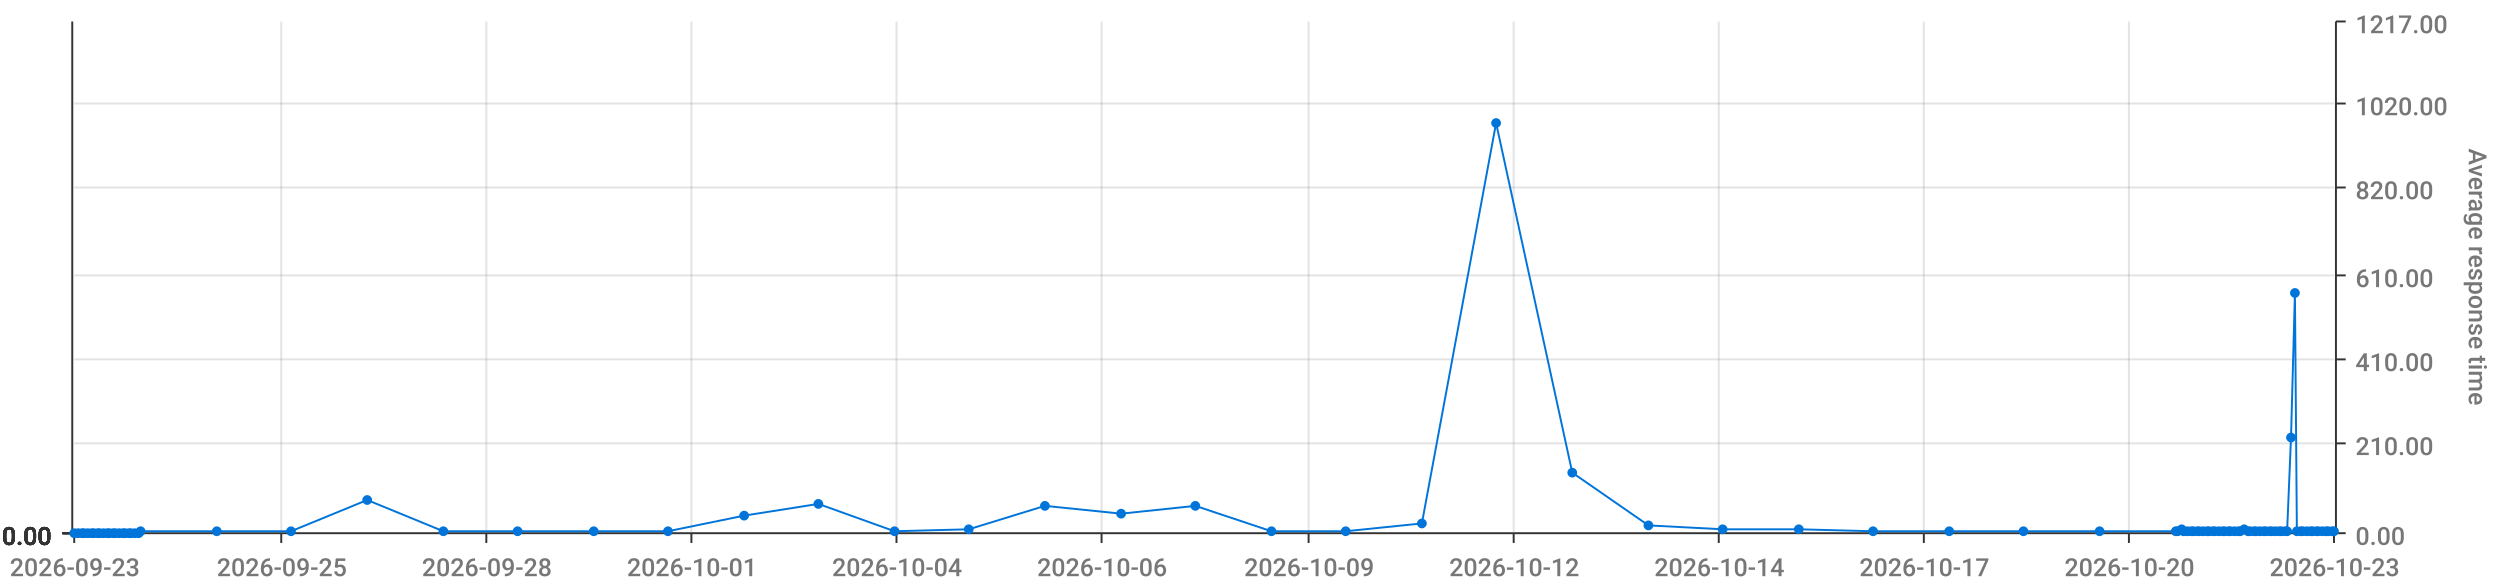
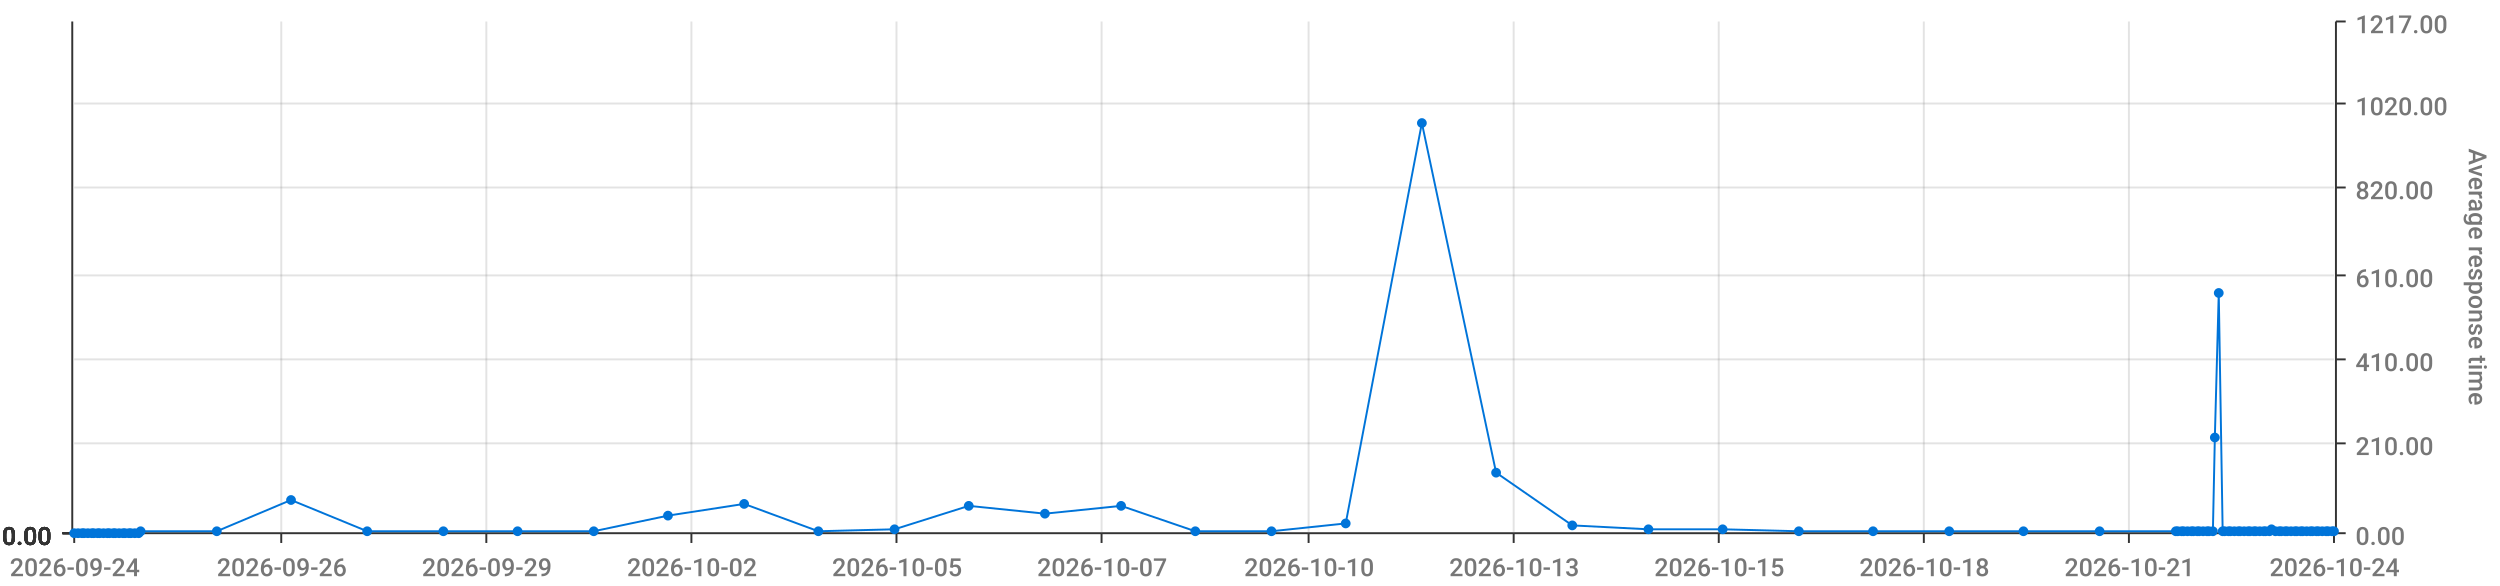
<svg xmlns="http://www.w3.org/2000/svg" viewBox="0 0 1280 300">
  <path d="M 0 0 L 1280 0 L 1280 300 L 0 300 L 0 0" style="stroke-width:0;stroke:rgba(255,255,255,1.0);fill:rgba(255,255,255,0.0)" />
  <path d="M 38 11 L 1195 11 L 1195 273 L 38 273 L 38 11" style="stroke-width:0;stroke:rgba(255,255,255,1.0);fill:rgba(255,255,255,0.0)" />
  <path d="M 38 273 L 1195 273" style="stroke-width:1;stroke:rgba(51,51,51,1.0);fill:rgba(255,255,255,0.0)" />
  <path d="M 38 273 L 38 278" style="stroke-width:1;stroke:rgba(51,51,51,1.0);fill:rgba(255,255,255,0.0)" />
-   <text x="5" y="295" style="stroke-width:0;stroke:none;fill:rgba(119,119,119,1.0);font-size:12.8px;font-family:'Roboto Medium',sans-serif">2026-09-23</text>
+   <text x="5" y="295" style="stroke-width:0;stroke:none;fill:rgba(119,119,119,1.0);font-size:12.8px;font-family:'Roboto Medium',sans-serif">2026-09-24</text>
  <path d="M 144 273 L 144 278" style="stroke-width:1;stroke:rgba(51,51,51,1.0);fill:rgba(255,255,255,0.0)" />
-   <text x="111" y="295" style="stroke-width:0;stroke:none;fill:rgba(119,119,119,1.0);font-size:12.8px;font-family:'Roboto Medium',sans-serif">2026-09-25</text>
+   <text x="111" y="295" style="stroke-width:0;stroke:none;fill:rgba(119,119,119,1.0);font-size:12.8px;font-family:'Roboto Medium',sans-serif">2026-09-26</text>
  <path d="M 249 273 L 249 278" style="stroke-width:1;stroke:rgba(51,51,51,1.0);fill:rgba(255,255,255,0.0)" />
-   <text x="216" y="295" style="stroke-width:0;stroke:none;fill:rgba(119,119,119,1.0);font-size:12.8px;font-family:'Roboto Medium',sans-serif">2026-09-28</text>
+   <text x="216" y="295" style="stroke-width:0;stroke:none;fill:rgba(119,119,119,1.0);font-size:12.8px;font-family:'Roboto Medium',sans-serif">2026-09-29</text>
  <path d="M 354 273 L 354 278" style="stroke-width:1;stroke:rgba(51,51,51,1.0);fill:rgba(255,255,255,0.0)" />
-   <text x="321" y="295" style="stroke-width:0;stroke:none;fill:rgba(119,119,119,1.0);font-size:12.8px;font-family:'Roboto Medium',sans-serif">2026-10-01</text>
+   <text x="321" y="295" style="stroke-width:0;stroke:none;fill:rgba(119,119,119,1.0);font-size:12.8px;font-family:'Roboto Medium',sans-serif">2026-10-02</text>
  <path d="M 459 273 L 459 278" style="stroke-width:1;stroke:rgba(51,51,51,1.0);fill:rgba(255,255,255,0.0)" />
-   <text x="426" y="295" style="stroke-width:0;stroke:none;fill:rgba(119,119,119,1.0);font-size:12.8px;font-family:'Roboto Medium',sans-serif">2026-10-04</text>
+   <text x="426" y="295" style="stroke-width:0;stroke:none;fill:rgba(119,119,119,1.0);font-size:12.8px;font-family:'Roboto Medium',sans-serif">2026-10-05</text>
  <path d="M 564 273 L 564 278" style="stroke-width:1;stroke:rgba(51,51,51,1.0);fill:rgba(255,255,255,0.0)" />
-   <text x="531" y="295" style="stroke-width:0;stroke:none;fill:rgba(119,119,119,1.0);font-size:12.8px;font-family:'Roboto Medium',sans-serif">2026-10-06</text>
+   <text x="531" y="295" style="stroke-width:0;stroke:none;fill:rgba(119,119,119,1.0);font-size:12.8px;font-family:'Roboto Medium',sans-serif">2026-10-07</text>
  <path d="M 670 273 L 670 278" style="stroke-width:1;stroke:rgba(51,51,51,1.0);fill:rgba(255,255,255,0.0)" />
-   <text x="637" y="295" style="stroke-width:0;stroke:none;fill:rgba(119,119,119,1.0);font-size:12.8px;font-family:'Roboto Medium',sans-serif">2026-10-09</text>
+   <text x="637" y="295" style="stroke-width:0;stroke:none;fill:rgba(119,119,119,1.0);font-size:12.8px;font-family:'Roboto Medium',sans-serif">2026-10-10</text>
  <path d="M 775 273 L 775 278" style="stroke-width:1;stroke:rgba(51,51,51,1.0);fill:rgba(255,255,255,0.0)" />
-   <text x="742" y="295" style="stroke-width:0;stroke:none;fill:rgba(119,119,119,1.0);font-size:12.8px;font-family:'Roboto Medium',sans-serif">2026-10-12</text>
+   <text x="742" y="295" style="stroke-width:0;stroke:none;fill:rgba(119,119,119,1.0);font-size:12.8px;font-family:'Roboto Medium',sans-serif">2026-10-13</text>
  <path d="M 880 273 L 880 278" style="stroke-width:1;stroke:rgba(51,51,51,1.0);fill:rgba(255,255,255,0.0)" />
-   <text x="847" y="295" style="stroke-width:0;stroke:none;fill:rgba(119,119,119,1.0);font-size:12.8px;font-family:'Roboto Medium',sans-serif">2026-10-14</text>
+   <text x="847" y="295" style="stroke-width:0;stroke:none;fill:rgba(119,119,119,1.0);font-size:12.8px;font-family:'Roboto Medium',sans-serif">2026-10-15</text>
  <path d="M 985 273 L 985 278" style="stroke-width:1;stroke:rgba(51,51,51,1.0);fill:rgba(255,255,255,0.0)" />
-   <text x="952" y="295" style="stroke-width:0;stroke:none;fill:rgba(119,119,119,1.0);font-size:12.8px;font-family:'Roboto Medium',sans-serif">2026-10-17</text>
+   <text x="952" y="295" style="stroke-width:0;stroke:none;fill:rgba(119,119,119,1.0);font-size:12.8px;font-family:'Roboto Medium',sans-serif">2026-10-18</text>
  <path d="M 1090 273 L 1090 278" style="stroke-width:1;stroke:rgba(51,51,51,1.0);fill:rgba(255,255,255,0.0)" />
-   <text x="1057" y="295" style="stroke-width:0;stroke:none;fill:rgba(119,119,119,1.0);font-size:12.8px;font-family:'Roboto Medium',sans-serif">2026-10-20</text>
+   <text x="1057" y="295" style="stroke-width:0;stroke:none;fill:rgba(119,119,119,1.0);font-size:12.8px;font-family:'Roboto Medium',sans-serif">2026-10-21</text>
  <path d="M 1195 273 L 1195 278" style="stroke-width:1;stroke:rgba(51,51,51,1.0);fill:rgba(255,255,255,0.0)" />
-   <text x="1162" y="295" style="stroke-width:0;stroke:none;fill:rgba(119,119,119,1.0);font-size:12.8px;font-family:'Roboto Medium',sans-serif">2026-10-23</text>
+   <text x="1162" y="295" style="stroke-width:0;stroke:none;fill:rgba(119,119,119,1.0);font-size:12.8px;font-family:'Roboto Medium',sans-serif">2026-10-24</text>
  <path d="M 144 273 L 144 11" style="stroke-width:1;stroke:rgba(119,119,119,0.2);fill:none" />
  <path d="M 249 273 L 249 11" style="stroke-width:1;stroke:rgba(119,119,119,0.2);fill:none" />
  <path d="M 354 273 L 354 11" style="stroke-width:1;stroke:rgba(119,119,119,0.2);fill:none" />
  <path d="M 459 273 L 459 11" style="stroke-width:1;stroke:rgba(119,119,119,0.2);fill:none" />
  <path d="M 564 273 L 564 11" style="stroke-width:1;stroke:rgba(119,119,119,0.2);fill:none" />
  <path d="M 670 273 L 670 11" style="stroke-width:1;stroke:rgba(119,119,119,0.2);fill:none" />
  <path d="M 775 273 L 775 11" style="stroke-width:1;stroke:rgba(119,119,119,0.2);fill:none" />
  <path d="M 880 273 L 880 11" style="stroke-width:1;stroke:rgba(119,119,119,0.2);fill:none" />
  <path d="M 985 273 L 985 11" style="stroke-width:1;stroke:rgba(119,119,119,0.2);fill:none" />
  <path d="M 1090 273 L 1090 11" style="stroke-width:1;stroke:rgba(119,119,119,0.2);fill:none" />
  <path d="M 1196 273 L 1196 11" style="stroke-width:1;stroke:rgba(51,51,51,1.0);fill:rgba(255,255,255,0.0)" />
  <path d="M 1196 273 L 1201 273" style="stroke-width:1;stroke:rgba(51,51,51,1.0);fill:rgba(255,255,255,0.0)" />
  <text x="1206" y="279" style="stroke-width:0;stroke:none;fill:rgba(119,119,119,1.0);font-size:12.8px;font-family:'Roboto Medium',sans-serif">0.00</text>
  <path d="M 1196 227 L 1201 227" style="stroke-width:1;stroke:rgba(51,51,51,1.0);fill:rgba(255,255,255,0.0)" />
  <text x="1206" y="233" style="stroke-width:0;stroke:none;fill:rgba(119,119,119,1.0);font-size:12.8px;font-family:'Roboto Medium',sans-serif">210.00</text>
  <path d="M 1196 184 L 1201 184" style="stroke-width:1;stroke:rgba(51,51,51,1.0);fill:rgba(255,255,255,0.0)" />
  <text x="1206" y="190" style="stroke-width:0;stroke:none;fill:rgba(119,119,119,1.0);font-size:12.8px;font-family:'Roboto Medium',sans-serif">410.00</text>
  <path d="M 1196 141 L 1201 141" style="stroke-width:1;stroke:rgba(51,51,51,1.0);fill:rgba(255,255,255,0.0)" />
  <text x="1206" y="147" style="stroke-width:0;stroke:none;fill:rgba(119,119,119,1.0);font-size:12.8px;font-family:'Roboto Medium',sans-serif">610.00</text>
  <path d="M 1196 96 L 1201 96" style="stroke-width:1;stroke:rgba(51,51,51,1.0);fill:rgba(255,255,255,0.0)" />
  <text x="1206" y="102" style="stroke-width:0;stroke:none;fill:rgba(119,119,119,1.0);font-size:12.8px;font-family:'Roboto Medium',sans-serif">820.00</text>
  <path d="M 1196 53 L 1201 53" style="stroke-width:1;stroke:rgba(51,51,51,1.0);fill:rgba(255,255,255,0.0)" />
  <text x="1206" y="59" style="stroke-width:0;stroke:none;fill:rgba(119,119,119,1.0);font-size:12.8px;font-family:'Roboto Medium',sans-serif">1020.00</text>
  <path d="M 1196 11 L 1201 11" style="stroke-width:1;stroke:rgba(51,51,51,1.0);fill:rgba(255,255,255,0.0)" />
  <text x="1206" y="17" style="stroke-width:0;stroke:none;fill:rgba(119,119,119,1.0);font-size:12.8px;font-family:'Roboto Medium',sans-serif">1217.00</text>
  <text x="1264" y="76" style="stroke-width:0;stroke:none;fill:rgba(119,119,119,1.0);font-size:12.8px;font-family:'Roboto Medium',sans-serif" transform="rotate(90.00,1264,76)">Average response time</text>
  <path d="M 38 273 L 1195 273" style="stroke-width:0;stroke:rgba(255,255,255,0.0);fill:none" />
  <path d="M 38 227 L 1195 227" style="stroke-width:1;stroke:rgba(119,119,119,0.2);fill:none" />
  <path d="M 38 184 L 1195 184" style="stroke-width:1;stroke:rgba(119,119,119,0.2);fill:none" />
  <path d="M 38 141 L 1195 141" style="stroke-width:1;stroke:rgba(119,119,119,0.2);fill:none" />
  <path d="M 38 96 L 1195 96" style="stroke-width:1;stroke:rgba(119,119,119,0.2);fill:none" />
  <path d="M 38 53 L 1195 53" style="stroke-width:1;stroke:rgba(119,119,119,0.2);fill:none" />
  <path d="M 37 273 L 37 11" style="stroke-width:1;stroke:rgba(51,51,51,1.0);fill:rgba(255,255,255,0.0)" />
  <path d="M 37 273 L 32 273" style="stroke-width:1;stroke:rgba(51,51,51,1.0);fill:rgba(255,255,255,0.0)" />
  <text x="1" y="279" style="stroke-width:0;stroke:none;fill:rgba(51,51,51,1.0);font-size:12.8px;font-family:'Roboto Medium',sans-serif">0.00</text>
  <path d="M 37 273 L 32 273" style="stroke-width:1;stroke:rgba(51,51,51,1.0);fill:rgba(255,255,255,0.0)" />
  <text x="1" y="279" style="stroke-width:0;stroke:none;fill:rgba(51,51,51,1.0);font-size:12.8px;font-family:'Roboto Medium',sans-serif">0.00</text>
  <path d="M 37 273 L 32 273" style="stroke-width:1;stroke:rgba(51,51,51,1.0);fill:rgba(255,255,255,0.0)" />
  <text x="1" y="279" style="stroke-width:0;stroke:none;fill:rgba(51,51,51,1.0);font-size:12.8px;font-family:'Roboto Medium',sans-serif">0.00</text>
  <path d="M 37 273 L 32 273" style="stroke-width:1;stroke:rgba(51,51,51,1.0);fill:rgba(255,255,255,0.0)" />
  <text x="1" y="279" style="stroke-width:0;stroke:none;fill:rgba(51,51,51,1.0);font-size:12.8px;font-family:'Roboto Medium',sans-serif">0.00</text>
  <path d="M 37 273 L 32 273" style="stroke-width:1;stroke:rgba(51,51,51,1.0);fill:rgba(255,255,255,0.0)" />
  <text x="1" y="279" style="stroke-width:0;stroke:none;fill:rgba(51,51,51,1.0);font-size:12.8px;font-family:'Roboto Medium',sans-serif">0.00</text>
  <path d="M 37 273 L 32 273" style="stroke-width:1;stroke:rgba(51,51,51,1.0);fill:rgba(255,255,255,0.0)" />
  <text x="1" y="279" style="stroke-width:0;stroke:none;fill:rgba(51,51,51,1.0);font-size:12.8px;font-family:'Roboto Medium',sans-serif">0.00</text>
  <path d="M 37 273 L 32 273" style="stroke-width:1;stroke:rgba(51,51,51,1.0);fill:rgba(255,255,255,0.0)" />
  <text x="1" y="279" style="stroke-width:0;stroke:none;fill:rgba(51,51,51,1.0);font-size:12.8px;font-family:'Roboto Medium',sans-serif">0.00</text>
  <path d="M 38 273 L 1195 273" style="stroke-width:0;stroke:rgba(255,255,255,0.0);fill:none" />
  <path d="M 38 273 L 1195 273" style="stroke-width:0;stroke:rgba(255,255,255,0.0);fill:none" />
  <path d="M 38 273 L 1195 273" style="stroke-width:0;stroke:rgba(255,255,255,0.0);fill:none" />
  <path d="M 38 273 L 1195 273" style="stroke-width:0;stroke:rgba(255,255,255,0.0);fill:none" />
  <path d="M 38 273 L 1195 273" style="stroke-width:0;stroke:rgba(255,255,255,0.0);fill:none" />
  <path d="M 38 273 L 1195 273" style="stroke-width:0;stroke:rgba(255,255,255,0.0);fill:none" />
-   <path d="M 38 273 L 40 273 L 42 273 L 43 273 L 45 273 L 47 273 L 48 273 L 50 273 L 51 273 L 53 273 L 55 273 L 56 273 L 58 273 L 59 273 L 61 273 L 63 273 L 64 273 L 66 273 L 67 273 L 69 273 L 71 273 L 72 272 L 111 272 L 149 272 L 188 256 L 227 272 L 265 272 L 304 272 L 342 272 L 381 264 L 419 258 L 458 272 L 496 271 L 535 259 L 574 263 L 612 259 L 651 272 L 689 272 L 728 268 L 766 63 L 805 242 L 844 269 L 882 271 L 921 271 L 959 272 L 998 272 L 1036 272 L 1075 272 L 1114 272 L 1115 272 L 1117 271 L 1118 272 L 1120 272 L 1122 272 L 1123 272 L 1125 272 L 1126 272 L 1128 272 L 1130 272 L 1131 272 L 1133 272 L 1134 272 L 1136 272 L 1138 272 L 1139 272 L 1141 272 L 1142 272 L 1144 272 L 1146 272 L 1147 272 L 1149 271 L 1151 272 L 1152 272 L 1154 272 L 1155 272 L 1157 272 L 1159 272 L 1160 272 L 1162 272 L 1163 272 L 1165 272 L 1167 272 L 1168 272 L 1170 272 L 1171 272 L 1173 224 L 1175 150 L 1176 272 L 1178 272 L 1179 272 L 1181 272 L 1183 272 L 1184 272 L 1186 272 L 1187 272 L 1189 272 L 1191 272 L 1192 272 L 1194 272 L 1195 272" style="stroke-width:1;stroke:rgba(0,116,217,1.0);fill:rgba(255,255,255,0.0)" />
+   <path d="M 38 273 L 40 273 L 42 273 L 43 273 L 45 273 L 47 273 L 48 273 L 50 273 L 51 273 L 53 273 L 55 273 L 56 273 L 58 273 L 59 273 L 61 273 L 63 273 L 64 273 L 66 273 L 67 273 L 69 273 L 71 273 L 72 272 L 111 272 L 149 256 L 188 272 L 227 272 L 265 272 L 304 272 L 342 264 L 381 258 L 419 272 L 458 271 L 496 259 L 535 263 L 574 259 L 612 272 L 651 272 L 689 268 L 728 63 L 766 242 L 805 269 L 844 271 L 882 271 L 921 272 L 959 272 L 998 272 L 1036 272 L 1075 272 L 1114 272 L 1115 272 L 1117 272 L 1118 272 L 1120 272 L 1122 272 L 1123 272 L 1125 272 L 1126 272 L 1128 272 L 1130 272 L 1131 272 L 1133 272 L 1134 224 L 1136 150 L 1138 272 L 1139 272 L 1141 272 L 1142 272 L 1144 272 L 1146 272 L 1147 272 L 1149 272 L 1151 272 L 1152 272 L 1154 272 L 1155 272 L 1157 272 L 1159 272 L 1160 272 L 1162 272 L 1163 271 L 1165 272 L 1167 272 L 1168 272 L 1170 272 L 1171 272 L 1173 272 L 1175 272 L 1176 272 L 1178 272 L 1179 272 L 1181 272 L 1183 272 L 1184 272 L 1186 272 L 1187 272 L 1189 272 L 1191 272 L 1192 272 L 1194 272 L 1195 272" style="stroke-width:1;stroke:rgba(0,116,217,1.0);fill:rgba(255,255,255,0.0)" />
  <circle cx="38" cy="273" r="2" style="stroke-width:1;stroke:rgba(0,116,217,1.0);fill:rgba(0,116,217,1.0)" />
  <path d="" style="stroke-width:1;stroke:rgba(0,116,217,1.0);fill:rgba(0,116,217,1.0)" />
  <circle cx="40" cy="273" r="2" style="stroke-width:1;stroke:rgba(0,116,217,1.0);fill:rgba(0,116,217,1.0)" />
  <path d="" style="stroke-width:1;stroke:rgba(0,116,217,1.0);fill:rgba(0,116,217,1.0)" />
  <circle cx="42" cy="273" r="2" style="stroke-width:1;stroke:rgba(0,116,217,1.0);fill:rgba(0,116,217,1.0)" />
  <path d="" style="stroke-width:1;stroke:rgba(0,116,217,1.0);fill:rgba(0,116,217,1.0)" />
  <circle cx="43" cy="273" r="2" style="stroke-width:1;stroke:rgba(0,116,217,1.0);fill:rgba(0,116,217,1.0)" />
  <path d="" style="stroke-width:1;stroke:rgba(0,116,217,1.0);fill:rgba(0,116,217,1.0)" />
  <circle cx="45" cy="273" r="2" style="stroke-width:1;stroke:rgba(0,116,217,1.0);fill:rgba(0,116,217,1.0)" />
  <path d="" style="stroke-width:1;stroke:rgba(0,116,217,1.0);fill:rgba(0,116,217,1.0)" />
  <circle cx="47" cy="273" r="2" style="stroke-width:1;stroke:rgba(0,116,217,1.0);fill:rgba(0,116,217,1.0)" />
  <path d="" style="stroke-width:1;stroke:rgba(0,116,217,1.0);fill:rgba(0,116,217,1.0)" />
  <circle cx="48" cy="273" r="2" style="stroke-width:1;stroke:rgba(0,116,217,1.0);fill:rgba(0,116,217,1.0)" />
  <path d="" style="stroke-width:1;stroke:rgba(0,116,217,1.0);fill:rgba(0,116,217,1.0)" />
  <circle cx="50" cy="273" r="2" style="stroke-width:1;stroke:rgba(0,116,217,1.0);fill:rgba(0,116,217,1.0)" />
  <path d="" style="stroke-width:1;stroke:rgba(0,116,217,1.0);fill:rgba(0,116,217,1.0)" />
  <circle cx="51" cy="273" r="2" style="stroke-width:1;stroke:rgba(0,116,217,1.0);fill:rgba(0,116,217,1.0)" />
  <path d="" style="stroke-width:1;stroke:rgba(0,116,217,1.0);fill:rgba(0,116,217,1.0)" />
  <circle cx="53" cy="273" r="2" style="stroke-width:1;stroke:rgba(0,116,217,1.0);fill:rgba(0,116,217,1.0)" />
  <path d="" style="stroke-width:1;stroke:rgba(0,116,217,1.0);fill:rgba(0,116,217,1.0)" />
  <circle cx="55" cy="273" r="2" style="stroke-width:1;stroke:rgba(0,116,217,1.0);fill:rgba(0,116,217,1.0)" />
  <path d="" style="stroke-width:1;stroke:rgba(0,116,217,1.0);fill:rgba(0,116,217,1.0)" />
  <circle cx="56" cy="273" r="2" style="stroke-width:1;stroke:rgba(0,116,217,1.0);fill:rgba(0,116,217,1.0)" />
  <path d="" style="stroke-width:1;stroke:rgba(0,116,217,1.0);fill:rgba(0,116,217,1.0)" />
  <circle cx="58" cy="273" r="2" style="stroke-width:1;stroke:rgba(0,116,217,1.0);fill:rgba(0,116,217,1.0)" />
  <path d="" style="stroke-width:1;stroke:rgba(0,116,217,1.0);fill:rgba(0,116,217,1.0)" />
  <circle cx="59" cy="273" r="2" style="stroke-width:1;stroke:rgba(0,116,217,1.0);fill:rgba(0,116,217,1.0)" />
  <path d="" style="stroke-width:1;stroke:rgba(0,116,217,1.0);fill:rgba(0,116,217,1.0)" />
  <circle cx="61" cy="273" r="2" style="stroke-width:1;stroke:rgba(0,116,217,1.0);fill:rgba(0,116,217,1.0)" />
  <path d="" style="stroke-width:1;stroke:rgba(0,116,217,1.0);fill:rgba(0,116,217,1.0)" />
  <circle cx="63" cy="273" r="2" style="stroke-width:1;stroke:rgba(0,116,217,1.0);fill:rgba(0,116,217,1.0)" />
  <path d="" style="stroke-width:1;stroke:rgba(0,116,217,1.0);fill:rgba(0,116,217,1.0)" />
  <circle cx="64" cy="273" r="2" style="stroke-width:1;stroke:rgba(0,116,217,1.0);fill:rgba(0,116,217,1.0)" />
  <path d="" style="stroke-width:1;stroke:rgba(0,116,217,1.0);fill:rgba(0,116,217,1.0)" />
  <circle cx="66" cy="273" r="2" style="stroke-width:1;stroke:rgba(0,116,217,1.0);fill:rgba(0,116,217,1.0)" />
  <path d="" style="stroke-width:1;stroke:rgba(0,116,217,1.0);fill:rgba(0,116,217,1.0)" />
  <circle cx="67" cy="273" r="2" style="stroke-width:1;stroke:rgba(0,116,217,1.0);fill:rgba(0,116,217,1.0)" />
  <path d="" style="stroke-width:1;stroke:rgba(0,116,217,1.0);fill:rgba(0,116,217,1.0)" />
  <circle cx="69" cy="273" r="2" style="stroke-width:1;stroke:rgba(0,116,217,1.0);fill:rgba(0,116,217,1.0)" />
  <path d="" style="stroke-width:1;stroke:rgba(0,116,217,1.0);fill:rgba(0,116,217,1.0)" />
  <circle cx="71" cy="273" r="2" style="stroke-width:1;stroke:rgba(0,116,217,1.0);fill:rgba(0,116,217,1.0)" />
  <path d="" style="stroke-width:1;stroke:rgba(0,116,217,1.0);fill:rgba(0,116,217,1.0)" />
  <circle cx="72" cy="272" r="2" style="stroke-width:1;stroke:rgba(0,116,217,1.0);fill:rgba(0,116,217,1.0)" />
  <path d="" style="stroke-width:1;stroke:rgba(0,116,217,1.0);fill:rgba(0,116,217,1.0)" />
  <circle cx="111" cy="272" r="2" style="stroke-width:1;stroke:rgba(0,116,217,1.0);fill:rgba(0,116,217,1.0)" />
  <path d="" style="stroke-width:1;stroke:rgba(0,116,217,1.0);fill:rgba(0,116,217,1.0)" />
-   <circle cx="149" cy="272" r="2" style="stroke-width:1;stroke:rgba(0,116,217,1.0);fill:rgba(0,116,217,1.0)" />
-   <path d="" style="stroke-width:1;stroke:rgba(0,116,217,1.0);fill:rgba(0,116,217,1.0)" />
-   <circle cx="188" cy="256" r="2" style="stroke-width:1;stroke:rgba(0,116,217,1.0);fill:rgba(0,116,217,1.0)" />
+   <circle cx="149" cy="256" r="2" style="stroke-width:1;stroke:rgba(0,116,217,1.0);fill:rgba(0,116,217,1.0)" />
+   <path d="" style="stroke-width:1;stroke:rgba(0,116,217,1.0);fill:rgba(0,116,217,1.0)" />
+   <circle cx="188" cy="272" r="2" style="stroke-width:1;stroke:rgba(0,116,217,1.0);fill:rgba(0,116,217,1.0)" />
  <path d="" style="stroke-width:1;stroke:rgba(0,116,217,1.0);fill:rgba(0,116,217,1.0)" />
  <circle cx="227" cy="272" r="2" style="stroke-width:1;stroke:rgba(0,116,217,1.0);fill:rgba(0,116,217,1.0)" />
  <path d="" style="stroke-width:1;stroke:rgba(0,116,217,1.0);fill:rgba(0,116,217,1.0)" />
  <circle cx="265" cy="272" r="2" style="stroke-width:1;stroke:rgba(0,116,217,1.0);fill:rgba(0,116,217,1.0)" />
  <path d="" style="stroke-width:1;stroke:rgba(0,116,217,1.0);fill:rgba(0,116,217,1.0)" />
  <circle cx="304" cy="272" r="2" style="stroke-width:1;stroke:rgba(0,116,217,1.0);fill:rgba(0,116,217,1.0)" />
  <path d="" style="stroke-width:1;stroke:rgba(0,116,217,1.0);fill:rgba(0,116,217,1.0)" />
-   <circle cx="342" cy="272" r="2" style="stroke-width:1;stroke:rgba(0,116,217,1.0);fill:rgba(0,116,217,1.0)" />
-   <path d="" style="stroke-width:1;stroke:rgba(0,116,217,1.0);fill:rgba(0,116,217,1.0)" />
-   <circle cx="381" cy="264" r="2" style="stroke-width:1;stroke:rgba(0,116,217,1.0);fill:rgba(0,116,217,1.0)" />
-   <path d="" style="stroke-width:1;stroke:rgba(0,116,217,1.0);fill:rgba(0,116,217,1.0)" />
-   <circle cx="419" cy="258" r="2" style="stroke-width:1;stroke:rgba(0,116,217,1.0);fill:rgba(0,116,217,1.0)" />
-   <path d="" style="stroke-width:1;stroke:rgba(0,116,217,1.0);fill:rgba(0,116,217,1.0)" />
-   <circle cx="458" cy="272" r="2" style="stroke-width:1;stroke:rgba(0,116,217,1.0);fill:rgba(0,116,217,1.0)" />
-   <path d="" style="stroke-width:1;stroke:rgba(0,116,217,1.0);fill:rgba(0,116,217,1.0)" />
-   <circle cx="496" cy="271" r="2" style="stroke-width:1;stroke:rgba(0,116,217,1.0);fill:rgba(0,116,217,1.0)" />
-   <path d="" style="stroke-width:1;stroke:rgba(0,116,217,1.0);fill:rgba(0,116,217,1.0)" />
-   <circle cx="535" cy="259" r="2" style="stroke-width:1;stroke:rgba(0,116,217,1.0);fill:rgba(0,116,217,1.0)" />
-   <path d="" style="stroke-width:1;stroke:rgba(0,116,217,1.0);fill:rgba(0,116,217,1.0)" />
-   <circle cx="574" cy="263" r="2" style="stroke-width:1;stroke:rgba(0,116,217,1.0);fill:rgba(0,116,217,1.0)" />
-   <path d="" style="stroke-width:1;stroke:rgba(0,116,217,1.0);fill:rgba(0,116,217,1.0)" />
-   <circle cx="612" cy="259" r="2" style="stroke-width:1;stroke:rgba(0,116,217,1.0);fill:rgba(0,116,217,1.0)" />
+   <circle cx="342" cy="264" r="2" style="stroke-width:1;stroke:rgba(0,116,217,1.0);fill:rgba(0,116,217,1.0)" />
+   <path d="" style="stroke-width:1;stroke:rgba(0,116,217,1.0);fill:rgba(0,116,217,1.0)" />
+   <circle cx="381" cy="258" r="2" style="stroke-width:1;stroke:rgba(0,116,217,1.0);fill:rgba(0,116,217,1.0)" />
+   <path d="" style="stroke-width:1;stroke:rgba(0,116,217,1.0);fill:rgba(0,116,217,1.0)" />
+   <circle cx="419" cy="272" r="2" style="stroke-width:1;stroke:rgba(0,116,217,1.0);fill:rgba(0,116,217,1.0)" />
+   <path d="" style="stroke-width:1;stroke:rgba(0,116,217,1.0);fill:rgba(0,116,217,1.0)" />
+   <circle cx="458" cy="271" r="2" style="stroke-width:1;stroke:rgba(0,116,217,1.0);fill:rgba(0,116,217,1.0)" />
+   <path d="" style="stroke-width:1;stroke:rgba(0,116,217,1.0);fill:rgba(0,116,217,1.0)" />
+   <circle cx="496" cy="259" r="2" style="stroke-width:1;stroke:rgba(0,116,217,1.0);fill:rgba(0,116,217,1.0)" />
+   <path d="" style="stroke-width:1;stroke:rgba(0,116,217,1.0);fill:rgba(0,116,217,1.0)" />
+   <circle cx="535" cy="263" r="2" style="stroke-width:1;stroke:rgba(0,116,217,1.0);fill:rgba(0,116,217,1.0)" />
+   <path d="" style="stroke-width:1;stroke:rgba(0,116,217,1.0);fill:rgba(0,116,217,1.0)" />
+   <circle cx="574" cy="259" r="2" style="stroke-width:1;stroke:rgba(0,116,217,1.0);fill:rgba(0,116,217,1.0)" />
+   <path d="" style="stroke-width:1;stroke:rgba(0,116,217,1.0);fill:rgba(0,116,217,1.0)" />
+   <circle cx="612" cy="272" r="2" style="stroke-width:1;stroke:rgba(0,116,217,1.0);fill:rgba(0,116,217,1.0)" />
  <path d="" style="stroke-width:1;stroke:rgba(0,116,217,1.0);fill:rgba(0,116,217,1.0)" />
  <circle cx="651" cy="272" r="2" style="stroke-width:1;stroke:rgba(0,116,217,1.0);fill:rgba(0,116,217,1.0)" />
  <path d="" style="stroke-width:1;stroke:rgba(0,116,217,1.0);fill:rgba(0,116,217,1.0)" />
-   <circle cx="689" cy="272" r="2" style="stroke-width:1;stroke:rgba(0,116,217,1.0);fill:rgba(0,116,217,1.0)" />
-   <path d="" style="stroke-width:1;stroke:rgba(0,116,217,1.0);fill:rgba(0,116,217,1.0)" />
-   <circle cx="728" cy="268" r="2" style="stroke-width:1;stroke:rgba(0,116,217,1.0);fill:rgba(0,116,217,1.0)" />
-   <path d="" style="stroke-width:1;stroke:rgba(0,116,217,1.0);fill:rgba(0,116,217,1.0)" />
-   <circle cx="766" cy="63" r="2" style="stroke-width:1;stroke:rgba(0,116,217,1.0);fill:rgba(0,116,217,1.0)" />
-   <path d="" style="stroke-width:1;stroke:rgba(0,116,217,1.0);fill:rgba(0,116,217,1.0)" />
-   <circle cx="805" cy="242" r="2" style="stroke-width:1;stroke:rgba(0,116,217,1.0);fill:rgba(0,116,217,1.0)" />
-   <path d="" style="stroke-width:1;stroke:rgba(0,116,217,1.0);fill:rgba(0,116,217,1.0)" />
-   <circle cx="844" cy="269" r="2" style="stroke-width:1;stroke:rgba(0,116,217,1.0);fill:rgba(0,116,217,1.0)" />
+   <circle cx="689" cy="268" r="2" style="stroke-width:1;stroke:rgba(0,116,217,1.0);fill:rgba(0,116,217,1.0)" />
+   <path d="" style="stroke-width:1;stroke:rgba(0,116,217,1.0);fill:rgba(0,116,217,1.0)" />
+   <circle cx="728" cy="63" r="2" style="stroke-width:1;stroke:rgba(0,116,217,1.0);fill:rgba(0,116,217,1.0)" />
+   <path d="" style="stroke-width:1;stroke:rgba(0,116,217,1.0);fill:rgba(0,116,217,1.0)" />
+   <circle cx="766" cy="242" r="2" style="stroke-width:1;stroke:rgba(0,116,217,1.0);fill:rgba(0,116,217,1.0)" />
+   <path d="" style="stroke-width:1;stroke:rgba(0,116,217,1.0);fill:rgba(0,116,217,1.0)" />
+   <circle cx="805" cy="269" r="2" style="stroke-width:1;stroke:rgba(0,116,217,1.0);fill:rgba(0,116,217,1.0)" />
+   <path d="" style="stroke-width:1;stroke:rgba(0,116,217,1.0);fill:rgba(0,116,217,1.0)" />
+   <circle cx="844" cy="271" r="2" style="stroke-width:1;stroke:rgba(0,116,217,1.0);fill:rgba(0,116,217,1.0)" />
  <path d="" style="stroke-width:1;stroke:rgba(0,116,217,1.0);fill:rgba(0,116,217,1.0)" />
  <circle cx="882" cy="271" r="2" style="stroke-width:1;stroke:rgba(0,116,217,1.0);fill:rgba(0,116,217,1.0)" />
  <path d="" style="stroke-width:1;stroke:rgba(0,116,217,1.0);fill:rgba(0,116,217,1.0)" />
-   <circle cx="921" cy="271" r="2" style="stroke-width:1;stroke:rgba(0,116,217,1.0);fill:rgba(0,116,217,1.0)" />
+   <circle cx="921" cy="272" r="2" style="stroke-width:1;stroke:rgba(0,116,217,1.0);fill:rgba(0,116,217,1.0)" />
  <path d="" style="stroke-width:1;stroke:rgba(0,116,217,1.0);fill:rgba(0,116,217,1.0)" />
  <circle cx="959" cy="272" r="2" style="stroke-width:1;stroke:rgba(0,116,217,1.0);fill:rgba(0,116,217,1.0)" />
  <path d="" style="stroke-width:1;stroke:rgba(0,116,217,1.0);fill:rgba(0,116,217,1.0)" />
  <circle cx="998" cy="272" r="2" style="stroke-width:1;stroke:rgba(0,116,217,1.0);fill:rgba(0,116,217,1.0)" />
  <path d="" style="stroke-width:1;stroke:rgba(0,116,217,1.0);fill:rgba(0,116,217,1.0)" />
  <circle cx="1036" cy="272" r="2" style="stroke-width:1;stroke:rgba(0,116,217,1.0);fill:rgba(0,116,217,1.0)" />
  <path d="" style="stroke-width:1;stroke:rgba(0,116,217,1.0);fill:rgba(0,116,217,1.0)" />
  <circle cx="1075" cy="272" r="2" style="stroke-width:1;stroke:rgba(0,116,217,1.0);fill:rgba(0,116,217,1.0)" />
  <path d="" style="stroke-width:1;stroke:rgba(0,116,217,1.0);fill:rgba(0,116,217,1.0)" />
  <circle cx="1114" cy="272" r="2" style="stroke-width:1;stroke:rgba(0,116,217,1.0);fill:rgba(0,116,217,1.0)" />
  <path d="" style="stroke-width:1;stroke:rgba(0,116,217,1.0);fill:rgba(0,116,217,1.0)" />
  <circle cx="1115" cy="272" r="2" style="stroke-width:1;stroke:rgba(0,116,217,1.0);fill:rgba(0,116,217,1.0)" />
  <path d="" style="stroke-width:1;stroke:rgba(0,116,217,1.0);fill:rgba(0,116,217,1.0)" />
-   <circle cx="1117" cy="271" r="2" style="stroke-width:1;stroke:rgba(0,116,217,1.0);fill:rgba(0,116,217,1.0)" />
+   <circle cx="1117" cy="272" r="2" style="stroke-width:1;stroke:rgba(0,116,217,1.0);fill:rgba(0,116,217,1.0)" />
  <path d="" style="stroke-width:1;stroke:rgba(0,116,217,1.0);fill:rgba(0,116,217,1.0)" />
  <circle cx="1118" cy="272" r="2" style="stroke-width:1;stroke:rgba(0,116,217,1.0);fill:rgba(0,116,217,1.0)" />
  <path d="" style="stroke-width:1;stroke:rgba(0,116,217,1.0);fill:rgba(0,116,217,1.0)" />
  <circle cx="1120" cy="272" r="2" style="stroke-width:1;stroke:rgba(0,116,217,1.0);fill:rgba(0,116,217,1.0)" />
  <path d="" style="stroke-width:1;stroke:rgba(0,116,217,1.0);fill:rgba(0,116,217,1.0)" />
  <circle cx="1122" cy="272" r="2" style="stroke-width:1;stroke:rgba(0,116,217,1.0);fill:rgba(0,116,217,1.0)" />
  <path d="" style="stroke-width:1;stroke:rgba(0,116,217,1.0);fill:rgba(0,116,217,1.0)" />
  <circle cx="1123" cy="272" r="2" style="stroke-width:1;stroke:rgba(0,116,217,1.0);fill:rgba(0,116,217,1.0)" />
  <path d="" style="stroke-width:1;stroke:rgba(0,116,217,1.0);fill:rgba(0,116,217,1.0)" />
  <circle cx="1125" cy="272" r="2" style="stroke-width:1;stroke:rgba(0,116,217,1.0);fill:rgba(0,116,217,1.0)" />
  <path d="" style="stroke-width:1;stroke:rgba(0,116,217,1.0);fill:rgba(0,116,217,1.0)" />
  <circle cx="1126" cy="272" r="2" style="stroke-width:1;stroke:rgba(0,116,217,1.0);fill:rgba(0,116,217,1.0)" />
  <path d="" style="stroke-width:1;stroke:rgba(0,116,217,1.0);fill:rgba(0,116,217,1.0)" />
  <circle cx="1128" cy="272" r="2" style="stroke-width:1;stroke:rgba(0,116,217,1.0);fill:rgba(0,116,217,1.0)" />
  <path d="" style="stroke-width:1;stroke:rgba(0,116,217,1.0);fill:rgba(0,116,217,1.0)" />
  <circle cx="1130" cy="272" r="2" style="stroke-width:1;stroke:rgba(0,116,217,1.0);fill:rgba(0,116,217,1.0)" />
  <path d="" style="stroke-width:1;stroke:rgba(0,116,217,1.0);fill:rgba(0,116,217,1.0)" />
  <circle cx="1131" cy="272" r="2" style="stroke-width:1;stroke:rgba(0,116,217,1.0);fill:rgba(0,116,217,1.0)" />
  <path d="" style="stroke-width:1;stroke:rgba(0,116,217,1.0);fill:rgba(0,116,217,1.0)" />
  <circle cx="1133" cy="272" r="2" style="stroke-width:1;stroke:rgba(0,116,217,1.0);fill:rgba(0,116,217,1.0)" />
  <path d="" style="stroke-width:1;stroke:rgba(0,116,217,1.0);fill:rgba(0,116,217,1.0)" />
-   <circle cx="1134" cy="272" r="2" style="stroke-width:1;stroke:rgba(0,116,217,1.0);fill:rgba(0,116,217,1.0)" />
-   <path d="" style="stroke-width:1;stroke:rgba(0,116,217,1.0);fill:rgba(0,116,217,1.0)" />
-   <circle cx="1136" cy="272" r="2" style="stroke-width:1;stroke:rgba(0,116,217,1.0);fill:rgba(0,116,217,1.0)" />
+   <circle cx="1134" cy="224" r="2" style="stroke-width:1;stroke:rgba(0,116,217,1.0);fill:rgba(0,116,217,1.0)" />
+   <path d="" style="stroke-width:1;stroke:rgba(0,116,217,1.0);fill:rgba(0,116,217,1.0)" />
+   <circle cx="1136" cy="150" r="2" style="stroke-width:1;stroke:rgba(0,116,217,1.0);fill:rgba(0,116,217,1.0)" />
  <path d="" style="stroke-width:1;stroke:rgba(0,116,217,1.0);fill:rgba(0,116,217,1.0)" />
  <circle cx="1138" cy="272" r="2" style="stroke-width:1;stroke:rgba(0,116,217,1.0);fill:rgba(0,116,217,1.0)" />
  <path d="" style="stroke-width:1;stroke:rgba(0,116,217,1.0);fill:rgba(0,116,217,1.0)" />
  <circle cx="1139" cy="272" r="2" style="stroke-width:1;stroke:rgba(0,116,217,1.0);fill:rgba(0,116,217,1.0)" />
  <path d="" style="stroke-width:1;stroke:rgba(0,116,217,1.0);fill:rgba(0,116,217,1.0)" />
  <circle cx="1141" cy="272" r="2" style="stroke-width:1;stroke:rgba(0,116,217,1.0);fill:rgba(0,116,217,1.0)" />
  <path d="" style="stroke-width:1;stroke:rgba(0,116,217,1.0);fill:rgba(0,116,217,1.0)" />
  <circle cx="1142" cy="272" r="2" style="stroke-width:1;stroke:rgba(0,116,217,1.0);fill:rgba(0,116,217,1.0)" />
  <path d="" style="stroke-width:1;stroke:rgba(0,116,217,1.0);fill:rgba(0,116,217,1.0)" />
  <circle cx="1144" cy="272" r="2" style="stroke-width:1;stroke:rgba(0,116,217,1.0);fill:rgba(0,116,217,1.0)" />
  <path d="" style="stroke-width:1;stroke:rgba(0,116,217,1.0);fill:rgba(0,116,217,1.0)" />
  <circle cx="1146" cy="272" r="2" style="stroke-width:1;stroke:rgba(0,116,217,1.0);fill:rgba(0,116,217,1.0)" />
  <path d="" style="stroke-width:1;stroke:rgba(0,116,217,1.0);fill:rgba(0,116,217,1.0)" />
  <circle cx="1147" cy="272" r="2" style="stroke-width:1;stroke:rgba(0,116,217,1.0);fill:rgba(0,116,217,1.0)" />
  <path d="" style="stroke-width:1;stroke:rgba(0,116,217,1.0);fill:rgba(0,116,217,1.0)" />
-   <circle cx="1149" cy="271" r="2" style="stroke-width:1;stroke:rgba(0,116,217,1.0);fill:rgba(0,116,217,1.0)" />
+   <circle cx="1149" cy="272" r="2" style="stroke-width:1;stroke:rgba(0,116,217,1.0);fill:rgba(0,116,217,1.0)" />
  <path d="" style="stroke-width:1;stroke:rgba(0,116,217,1.0);fill:rgba(0,116,217,1.0)" />
  <circle cx="1151" cy="272" r="2" style="stroke-width:1;stroke:rgba(0,116,217,1.0);fill:rgba(0,116,217,1.0)" />
  <path d="" style="stroke-width:1;stroke:rgba(0,116,217,1.0);fill:rgba(0,116,217,1.0)" />
  <circle cx="1152" cy="272" r="2" style="stroke-width:1;stroke:rgba(0,116,217,1.0);fill:rgba(0,116,217,1.0)" />
  <path d="" style="stroke-width:1;stroke:rgba(0,116,217,1.0);fill:rgba(0,116,217,1.0)" />
  <circle cx="1154" cy="272" r="2" style="stroke-width:1;stroke:rgba(0,116,217,1.0);fill:rgba(0,116,217,1.0)" />
  <path d="" style="stroke-width:1;stroke:rgba(0,116,217,1.0);fill:rgba(0,116,217,1.0)" />
  <circle cx="1155" cy="272" r="2" style="stroke-width:1;stroke:rgba(0,116,217,1.0);fill:rgba(0,116,217,1.0)" />
  <path d="" style="stroke-width:1;stroke:rgba(0,116,217,1.0);fill:rgba(0,116,217,1.0)" />
  <circle cx="1157" cy="272" r="2" style="stroke-width:1;stroke:rgba(0,116,217,1.0);fill:rgba(0,116,217,1.0)" />
  <path d="" style="stroke-width:1;stroke:rgba(0,116,217,1.0);fill:rgba(0,116,217,1.0)" />
  <circle cx="1159" cy="272" r="2" style="stroke-width:1;stroke:rgba(0,116,217,1.0);fill:rgba(0,116,217,1.0)" />
  <path d="" style="stroke-width:1;stroke:rgba(0,116,217,1.0);fill:rgba(0,116,217,1.0)" />
  <circle cx="1160" cy="272" r="2" style="stroke-width:1;stroke:rgba(0,116,217,1.0);fill:rgba(0,116,217,1.0)" />
  <path d="" style="stroke-width:1;stroke:rgba(0,116,217,1.0);fill:rgba(0,116,217,1.0)" />
  <circle cx="1162" cy="272" r="2" style="stroke-width:1;stroke:rgba(0,116,217,1.0);fill:rgba(0,116,217,1.0)" />
  <path d="" style="stroke-width:1;stroke:rgba(0,116,217,1.0);fill:rgba(0,116,217,1.0)" />
-   <circle cx="1163" cy="272" r="2" style="stroke-width:1;stroke:rgba(0,116,217,1.0);fill:rgba(0,116,217,1.0)" />
+   <circle cx="1163" cy="271" r="2" style="stroke-width:1;stroke:rgba(0,116,217,1.0);fill:rgba(0,116,217,1.0)" />
  <path d="" style="stroke-width:1;stroke:rgba(0,116,217,1.0);fill:rgba(0,116,217,1.0)" />
  <circle cx="1165" cy="272" r="2" style="stroke-width:1;stroke:rgba(0,116,217,1.0);fill:rgba(0,116,217,1.0)" />
  <path d="" style="stroke-width:1;stroke:rgba(0,116,217,1.0);fill:rgba(0,116,217,1.0)" />
  <circle cx="1167" cy="272" r="2" style="stroke-width:1;stroke:rgba(0,116,217,1.0);fill:rgba(0,116,217,1.0)" />
  <path d="" style="stroke-width:1;stroke:rgba(0,116,217,1.0);fill:rgba(0,116,217,1.0)" />
  <circle cx="1168" cy="272" r="2" style="stroke-width:1;stroke:rgba(0,116,217,1.0);fill:rgba(0,116,217,1.0)" />
  <path d="" style="stroke-width:1;stroke:rgba(0,116,217,1.0);fill:rgba(0,116,217,1.0)" />
  <circle cx="1170" cy="272" r="2" style="stroke-width:1;stroke:rgba(0,116,217,1.0);fill:rgba(0,116,217,1.0)" />
  <path d="" style="stroke-width:1;stroke:rgba(0,116,217,1.0);fill:rgba(0,116,217,1.0)" />
  <circle cx="1171" cy="272" r="2" style="stroke-width:1;stroke:rgba(0,116,217,1.0);fill:rgba(0,116,217,1.0)" />
  <path d="" style="stroke-width:1;stroke:rgba(0,116,217,1.0);fill:rgba(0,116,217,1.0)" />
-   <circle cx="1173" cy="224" r="2" style="stroke-width:1;stroke:rgba(0,116,217,1.0);fill:rgba(0,116,217,1.0)" />
-   <path d="" style="stroke-width:1;stroke:rgba(0,116,217,1.0);fill:rgba(0,116,217,1.0)" />
-   <circle cx="1175" cy="150" r="2" style="stroke-width:1;stroke:rgba(0,116,217,1.0);fill:rgba(0,116,217,1.0)" />
+   <circle cx="1173" cy="272" r="2" style="stroke-width:1;stroke:rgba(0,116,217,1.0);fill:rgba(0,116,217,1.0)" />
+   <path d="" style="stroke-width:1;stroke:rgba(0,116,217,1.0);fill:rgba(0,116,217,1.0)" />
+   <circle cx="1175" cy="272" r="2" style="stroke-width:1;stroke:rgba(0,116,217,1.0);fill:rgba(0,116,217,1.0)" />
  <path d="" style="stroke-width:1;stroke:rgba(0,116,217,1.0);fill:rgba(0,116,217,1.0)" />
  <circle cx="1176" cy="272" r="2" style="stroke-width:1;stroke:rgba(0,116,217,1.0);fill:rgba(0,116,217,1.0)" />
  <path d="" style="stroke-width:1;stroke:rgba(0,116,217,1.0);fill:rgba(0,116,217,1.0)" />
  <circle cx="1178" cy="272" r="2" style="stroke-width:1;stroke:rgba(0,116,217,1.0);fill:rgba(0,116,217,1.0)" />
  <path d="" style="stroke-width:1;stroke:rgba(0,116,217,1.0);fill:rgba(0,116,217,1.0)" />
  <circle cx="1179" cy="272" r="2" style="stroke-width:1;stroke:rgba(0,116,217,1.0);fill:rgba(0,116,217,1.0)" />
  <path d="" style="stroke-width:1;stroke:rgba(0,116,217,1.0);fill:rgba(0,116,217,1.0)" />
  <circle cx="1181" cy="272" r="2" style="stroke-width:1;stroke:rgba(0,116,217,1.0);fill:rgba(0,116,217,1.0)" />
  <path d="" style="stroke-width:1;stroke:rgba(0,116,217,1.0);fill:rgba(0,116,217,1.0)" />
  <circle cx="1183" cy="272" r="2" style="stroke-width:1;stroke:rgba(0,116,217,1.0);fill:rgba(0,116,217,1.0)" />
  <path d="" style="stroke-width:1;stroke:rgba(0,116,217,1.0);fill:rgba(0,116,217,1.0)" />
  <circle cx="1184" cy="272" r="2" style="stroke-width:1;stroke:rgba(0,116,217,1.0);fill:rgba(0,116,217,1.0)" />
  <path d="" style="stroke-width:1;stroke:rgba(0,116,217,1.0);fill:rgba(0,116,217,1.0)" />
  <circle cx="1186" cy="272" r="2" style="stroke-width:1;stroke:rgba(0,116,217,1.0);fill:rgba(0,116,217,1.0)" />
  <path d="" style="stroke-width:1;stroke:rgba(0,116,217,1.0);fill:rgba(0,116,217,1.0)" />
  <circle cx="1187" cy="272" r="2" style="stroke-width:1;stroke:rgba(0,116,217,1.0);fill:rgba(0,116,217,1.0)" />
  <path d="" style="stroke-width:1;stroke:rgba(0,116,217,1.0);fill:rgba(0,116,217,1.0)" />
  <circle cx="1189" cy="272" r="2" style="stroke-width:1;stroke:rgba(0,116,217,1.0);fill:rgba(0,116,217,1.0)" />
  <path d="" style="stroke-width:1;stroke:rgba(0,116,217,1.0);fill:rgba(0,116,217,1.0)" />
  <circle cx="1191" cy="272" r="2" style="stroke-width:1;stroke:rgba(0,116,217,1.0);fill:rgba(0,116,217,1.0)" />
  <path d="" style="stroke-width:1;stroke:rgba(0,116,217,1.0);fill:rgba(0,116,217,1.0)" />
  <circle cx="1192" cy="272" r="2" style="stroke-width:1;stroke:rgba(0,116,217,1.0);fill:rgba(0,116,217,1.0)" />
  <path d="" style="stroke-width:1;stroke:rgba(0,116,217,1.0);fill:rgba(0,116,217,1.0)" />
  <circle cx="1194" cy="272" r="2" style="stroke-width:1;stroke:rgba(0,116,217,1.0);fill:rgba(0,116,217,1.0)" />
  <path d="" style="stroke-width:1;stroke:rgba(0,116,217,1.0);fill:rgba(0,116,217,1.0)" />
  <circle cx="1195" cy="272" r="2" style="stroke-width:1;stroke:rgba(0,116,217,1.0);fill:rgba(0,116,217,1.0)" />
  <path d="" style="stroke-width:1;stroke:rgba(0,116,217,1.0);fill:rgba(0,116,217,1.0)" />
</svg>
